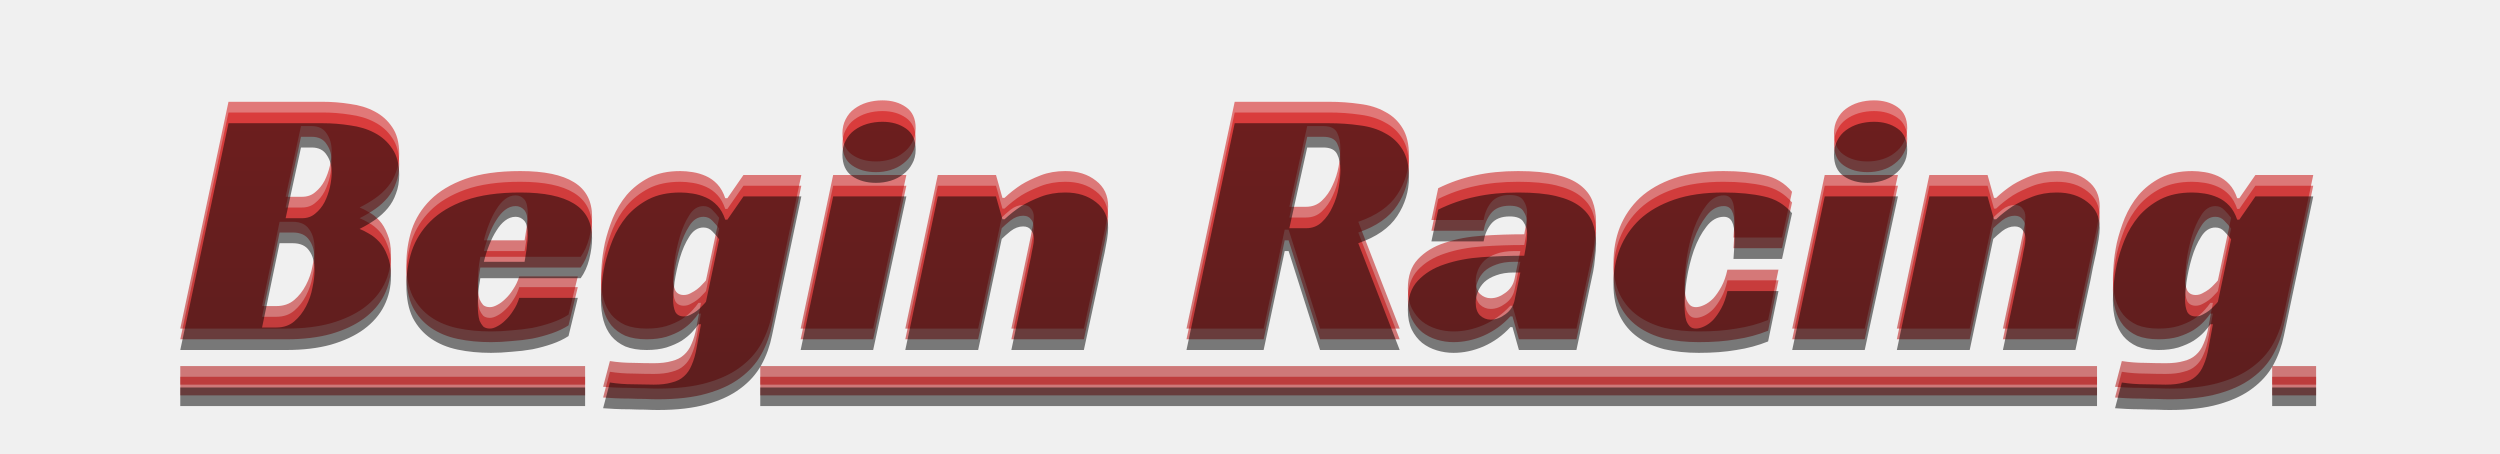
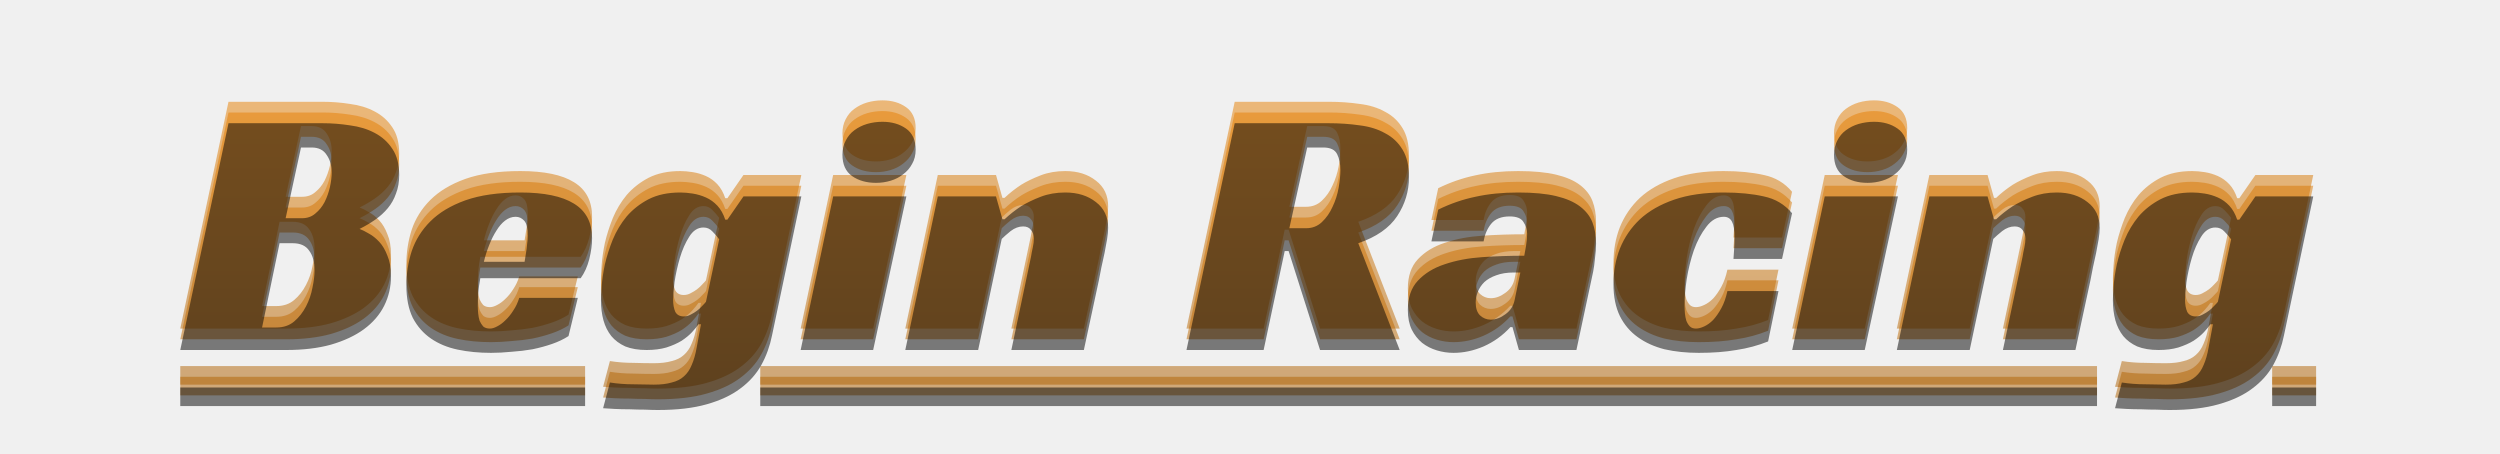
<svg xmlns="http://www.w3.org/2000/svg" width="700" height="127" viewBox="0 0 700 127" fill="none">
  <g clip-path="url(#clip0_11_2)">
    <path d="M111.777 43C111.777 44.933 111.477 46.667 110.877 48.2C110.343 49.733 109.577 51.1 108.577 52.3C107.577 53.5 106.41 54.567 105.077 55.5C103.743 56.433 102.277 57.3 100.677 58.1C101.41 58.367 102.277 58.8 103.277 59.4C104.277 59.933 105.243 60.7 106.177 61.7C107.11 62.7 107.877 64 108.477 65.6C109.143 67.133 109.477 69.033 109.477 71.3C109.477 74.3 108.843 77.067 107.577 79.6C106.31 82.133 104.41 84.333 101.877 86.2C99.41 88 96.343 89.433 92.677 90.5C89.077 91.5 84.91 92 80.177 92H50.477L63.977 28.5H90.277C92.877 28.5 95.443 28.7 97.977 29.1C100.577 29.433 102.877 30.133 104.877 31.2C106.943 32.267 108.61 33.767 109.877 35.7C111.143 37.567 111.777 40 111.777 43ZM84.577 55.1C86.043 55.1 87.277 54.667 88.277 53.8C89.343 52.933 90.21 51.867 90.877 50.6C91.543 49.267 92.043 47.867 92.377 46.4C92.71 44.867 92.877 43.5 92.877 42.3C92.877 40.367 92.41 38.733 91.477 37.4C90.61 36 89.21 35.3 87.277 35.3H84.277L79.977 55.1H84.577ZM77.377 85.7C79.377 85.7 81.043 85.133 82.377 84C83.71 82.867 84.81 81.467 85.677 79.8C86.543 78.133 87.143 76.4 87.477 74.6C87.877 72.733 88.077 71.1 88.077 69.7C88.077 67.367 87.577 65.533 86.577 64.2C85.643 62.8 84.11 62.1 81.977 62.1H78.277L73.377 85.7H77.377ZM134.484 71.9C134.217 73.367 134.017 74.767 133.884 76.1C133.817 77.433 133.784 78.633 133.784 79.7C133.784 80.3 133.817 80.967 133.884 81.7C133.95 82.433 134.084 83.133 134.284 83.8C134.55 84.4 134.884 84.933 135.284 85.4C135.75 85.8 136.384 86 137.184 86C137.784 86 138.45 85.8 139.184 85.4C139.984 85 140.75 84.433 141.484 83.7C142.284 82.967 143.017 82.067 143.684 81C144.417 79.933 144.984 78.733 145.384 77.4H161.784L159.184 88.1C157.85 88.967 156.317 89.7 154.584 90.3C152.85 90.9 151.017 91.4 149.084 91.8C147.15 92.133 145.184 92.367 143.184 92.5C141.184 92.7 139.284 92.8 137.484 92.8C134.15 92.8 131.05 92.5 128.184 91.9C125.317 91.3 122.817 90.267 120.684 88.8C118.55 87.333 116.85 85.4 115.584 83C114.384 80.533 113.784 77.5 113.784 73.9C113.784 70.633 114.284 67.433 115.284 64.3C116.35 61.167 118.084 58.4 120.484 56C122.95 53.533 126.217 51.567 130.284 50.1C134.417 48.633 139.55 47.9 145.684 47.9C152.35 47.9 157.35 48.933 160.684 51C164.084 53.067 165.784 56.3 165.784 60.7C165.784 62.5 165.517 64.467 164.984 66.6C164.45 68.667 163.65 70.433 162.584 71.9H134.484ZM147.784 60C147.784 57.933 147.45 56.533 146.784 55.8C146.117 55.067 145.317 54.7 144.384 54.7C143.317 54.7 142.317 55.067 141.384 55.8C140.517 56.467 139.717 57.4 138.984 58.6C138.25 59.733 137.584 61.067 136.984 62.6C136.384 64.067 135.884 65.633 135.484 67.3H146.884C147.017 66.5 147.15 65.667 147.284 64.8C147.417 64.067 147.517 63.267 147.584 62.4C147.717 61.533 147.784 60.733 147.784 60ZM208.171 49H224.371L216.171 87.9C215.571 90.9 214.571 93.667 213.171 96.2C211.771 98.733 209.804 100.933 207.271 102.8C204.804 104.667 201.671 106.133 197.871 107.2C194.138 108.267 189.571 108.8 184.171 108.8C183.171 108.8 181.971 108.767 180.571 108.7C179.171 108.7 177.738 108.667 176.271 108.6C174.804 108.6 173.404 108.567 172.071 108.5C170.738 108.433 169.671 108.367 168.871 108.3L170.771 101.1C172.904 101.433 175.071 101.6 177.271 101.6C179.538 101.667 181.471 101.7 183.071 101.7C185.071 101.7 186.738 101.5 188.071 101.1C189.471 100.767 190.604 100.2 191.471 99.4C192.404 98.6 193.138 97.533 193.671 96.2C194.271 94.867 194.738 93.233 195.071 91.3L196.271 84.8H195.571C195.171 85.4 194.571 86.133 193.771 87C193.038 87.8 192.071 88.6 190.871 89.4C189.671 90.133 188.238 90.767 186.571 91.3C184.971 91.767 183.138 92 181.071 92C178.738 92 176.738 91.667 175.071 91C173.471 90.267 172.171 89.3 171.171 88.1C170.171 86.833 169.438 85.367 168.971 83.7C168.504 81.967 168.271 80.1 168.271 78.1C168.271 77.233 168.338 75.9 168.471 74.1C168.604 72.3 168.904 70.267 169.371 68C169.904 65.733 170.638 63.433 171.571 61.1C172.571 58.7 173.871 56.533 175.471 54.6C177.138 52.667 179.171 51.067 181.571 49.8C184.038 48.533 187.004 47.9 190.471 47.9C191.538 47.9 192.704 48 193.971 48.2C195.238 48.4 196.471 48.767 197.671 49.3C198.871 49.833 199.938 50.6 200.871 51.6C201.804 52.6 202.538 53.9 203.071 55.5H203.671L208.171 49ZM196.971 57.7C195.371 57.7 194.038 58.567 192.971 60.3C191.904 61.967 191.038 63.933 190.371 66.2C189.704 68.467 189.204 70.733 188.871 73C188.604 75.2 188.471 76.833 188.471 77.9C188.471 79.233 188.671 80.367 189.071 81.3C189.538 82.167 190.338 82.6 191.471 82.6C192.138 82.6 192.771 82.433 193.371 82.1C194.038 81.767 194.638 81.4 195.171 81C195.771 80.533 196.271 80.067 196.671 79.6C197.138 79.133 197.471 78.767 197.671 78.5L201.371 61C200.838 60.267 200.204 59.533 199.471 58.8C198.804 58.067 197.971 57.7 196.971 57.7ZM244.484 92H224.184L233.284 49H253.784L244.484 92ZM256.384 35.9C256.384 37.433 256.05 38.767 255.384 39.9C254.784 41.033 253.95 42 252.884 42.8C251.884 43.6 250.717 44.2 249.384 44.6C248.05 45 246.684 45.2 245.284 45.2C242.617 45.2 240.384 44.567 238.584 43.3C236.784 42.033 235.884 40.033 235.884 37.3C235.884 35.833 236.184 34.533 236.784 33.4C237.384 32.2 238.184 31.233 239.184 30.5C240.25 29.7 241.45 29.1 242.784 28.7C244.184 28.3 245.617 28.1 247.084 28.1C249.684 28.1 251.884 28.733 253.684 30C255.484 31.267 256.384 33.233 256.384 35.9ZM281.28 55.4C282.68 54.067 284.247 52.833 285.98 51.7C287.514 50.767 289.314 49.9 291.38 49.1C293.447 48.3 295.747 47.9 298.28 47.9C301.747 47.9 304.614 48.8 306.88 50.6C309.147 52.333 310.28 54.733 310.28 57.8C310.28 58.667 310.18 59.733 309.98 61C309.78 62.2 309.547 63.467 309.28 64.8C309.014 66.133 308.714 67.5 308.38 68.9C308.114 70.233 307.88 71.433 307.68 72.5L303.48 92H283.18L288.68 65.9C288.814 65.033 288.98 64.167 289.18 63.3C289.38 62.367 289.48 61.533 289.48 60.8C289.48 59.8 289.214 59 288.68 58.4C288.214 57.733 287.48 57.4 286.48 57.4C285.28 57.4 284.114 57.833 282.98 58.7C281.914 59.567 281.08 60.3 280.48 60.9L273.88 92H253.48L262.58 49H278.88L280.68 55.4H281.28ZM394.515 43.6C394.515 47.533 393.415 51.167 391.215 54.5C389.015 57.833 385.382 60.367 380.315 62.1L391.915 92H369.615L360.815 64.3H359.715L353.815 92H332.215L345.715 28.5H372.015C375.082 28.5 377.982 28.7 380.715 29.1C383.448 29.433 385.815 30.167 387.815 31.3C389.882 32.367 391.515 33.9 392.715 35.9C393.915 37.833 394.515 40.4 394.515 43.6ZM365.715 57.9C367.448 57.9 368.915 57.333 370.115 56.2C371.382 55 372.382 53.567 373.115 51.9C373.915 50.233 374.482 48.467 374.815 46.6C375.148 44.667 375.315 43 375.315 41.6C375.315 39.867 375.015 38.4 374.415 37.2C373.815 35.933 372.515 35.3 370.515 35.3H366.015L361.015 57.9H365.715ZM402.696 52.7C406.096 51.033 409.563 49.833 413.096 49.1C416.696 48.3 420.696 47.9 425.096 47.9C429.363 47.9 432.896 48.233 435.696 48.9C438.496 49.567 440.729 50.533 442.396 51.8C444.063 53.067 445.229 54.567 445.896 56.3C446.563 58.033 446.896 60 446.896 62.2C446.896 63.467 446.796 64.833 446.596 66.3C446.463 67.767 446.296 69 446.096 70L441.396 92H425.296L423.496 85.6H422.896C420.763 87.933 418.263 89.733 415.396 91C412.596 92.2 409.796 92.8 406.996 92.8C405.396 92.8 403.829 92.567 402.296 92.1C400.763 91.633 399.396 90.933 398.196 90C396.996 89 396.029 87.767 395.296 86.3C394.563 84.767 394.196 82.933 394.196 80.8C394.196 77.333 395.129 74.6 396.996 72.6C398.929 70.533 401.429 69 404.496 68C407.629 66.933 411.129 66.267 414.996 66C418.929 65.733 422.863 65.6 426.796 65.6C426.929 64.933 427.096 64 427.296 62.8C427.496 61.533 427.596 60.433 427.596 59.5C427.596 58.3 427.263 57.2 426.596 56.2C425.996 55.133 424.696 54.6 422.696 54.6C420.363 54.6 418.629 55.3 417.496 56.7C416.429 58.033 415.729 59.667 415.396 61.6H400.796L402.696 52.7ZM425.696 70.3H423.896C421.963 70.3 420.296 70.567 418.896 71.1C417.563 71.567 416.463 72.2 415.596 73C414.796 73.8 414.196 74.7 413.796 75.7C413.396 76.7 413.196 77.7 413.196 78.7C413.196 80.3 413.596 81.5 414.396 82.3C415.263 83.1 416.263 83.5 417.396 83.5C418.796 83.5 420.163 83 421.496 82C422.896 81 423.763 79.667 424.096 78L425.696 70.3ZM495.072 89.6C492.272 90.733 489.305 91.533 486.172 92C483.105 92.533 479.605 92.8 475.672 92.8C472.205 92.8 469.005 92.467 466.072 91.8C463.205 91.067 460.705 89.933 458.572 88.4C456.439 86.867 454.772 84.9 453.572 82.5C452.372 80.033 451.772 77.067 451.772 73.6C451.772 70 452.372 66.667 453.572 63.6C454.839 60.467 456.705 57.733 459.172 55.4C461.705 53.067 464.905 51.233 468.772 49.9C472.639 48.567 477.239 47.9 482.572 47.9C486.905 47.9 490.672 48.267 493.872 49C497.072 49.667 499.705 51.233 501.772 53.7L498.972 66.5H485.372C485.439 65.367 485.505 64.367 485.572 63.5C485.639 62.633 485.672 61.667 485.672 60.6C485.672 58.467 485.439 56.967 484.972 56.1C484.505 55.167 483.739 54.7 482.672 54.7C480.805 54.7 479.172 55.633 477.772 57.5C476.372 59.3 475.205 61.5 474.272 64.1C473.405 66.633 472.739 69.333 472.272 72.2C471.872 75 471.672 77.4 471.672 79.4C471.672 80.133 471.705 80.9 471.772 81.7C471.839 82.433 471.972 83.133 472.172 83.8C472.439 84.467 472.772 85 473.172 85.4C473.572 85.8 474.139 86 474.872 86C475.539 86 476.305 85.8 477.172 85.4C478.039 85 478.872 84.4 479.672 83.6C480.472 82.733 481.239 81.633 481.972 80.3C482.705 78.967 483.272 77.367 483.672 75.5H497.972L495.072 89.6ZM522.12 92H501.82L510.92 49H531.42L522.12 92ZM534.02 35.9C534.02 37.433 533.687 38.767 533.02 39.9C532.42 41.033 531.587 42 530.52 42.8C529.52 43.6 528.354 44.2 527.02 44.6C525.687 45 524.32 45.2 522.92 45.2C520.254 45.2 518.02 44.567 516.22 43.3C514.42 42.033 513.52 40.033 513.52 37.3C513.52 35.833 513.82 34.533 514.42 33.4C515.02 32.2 515.82 31.233 516.82 30.5C517.887 29.7 519.087 29.1 520.42 28.7C521.82 28.3 523.254 28.1 524.72 28.1C527.32 28.1 529.52 28.733 531.32 30C533.12 31.267 534.02 33.233 534.02 35.9ZM558.917 55.4C560.317 54.067 561.884 52.833 563.617 51.7C565.151 50.767 566.951 49.9 569.017 49.1C571.084 48.3 573.384 47.9 575.917 47.9C579.384 47.9 582.251 48.8 584.517 50.6C586.784 52.333 587.917 54.733 587.917 57.8C587.917 58.667 587.817 59.733 587.617 61C587.417 62.2 587.184 63.467 586.917 64.8C586.651 66.133 586.351 67.5 586.017 68.9C585.751 70.233 585.517 71.433 585.317 72.5L581.117 92H560.817L566.317 65.9C566.451 65.033 566.617 64.167 566.817 63.3C567.017 62.367 567.117 61.533 567.117 60.8C567.117 59.8 566.851 59 566.317 58.4C565.851 57.733 565.117 57.4 564.117 57.4C562.917 57.4 561.751 57.833 560.617 58.7C559.551 59.567 558.717 60.3 558.117 60.9L551.517 92H531.117L540.217 49H556.517L558.317 55.4H558.917ZM631.511 49H647.711L639.511 87.9C638.911 90.9 637.911 93.667 636.511 96.2C635.111 98.733 633.144 100.933 630.611 102.8C628.144 104.667 625.011 106.133 621.211 107.2C617.478 108.267 612.911 108.8 607.511 108.8C606.511 108.8 605.311 108.767 603.911 108.7C602.511 108.7 601.078 108.667 599.611 108.6C598.144 108.6 596.744 108.567 595.411 108.5C594.078 108.433 593.011 108.367 592.211 108.3L594.111 101.1C596.244 101.433 598.411 101.6 600.611 101.6C602.878 101.667 604.811 101.7 606.411 101.7C608.411 101.7 610.078 101.5 611.411 101.1C612.811 100.767 613.944 100.2 614.811 99.4C615.744 98.6 616.478 97.533 617.011 96.2C617.611 94.867 618.078 93.233 618.411 91.3L619.611 84.8H618.911C618.511 85.4 617.911 86.133 617.111 87C616.378 87.8 615.411 88.6 614.211 89.4C613.011 90.133 611.578 90.767 609.911 91.3C608.311 91.767 606.478 92 604.411 92C602.078 92 600.078 91.667 598.411 91C596.811 90.267 595.511 89.3 594.511 88.1C593.511 86.833 592.778 85.367 592.311 83.7C591.844 81.967 591.611 80.1 591.611 78.1C591.611 77.233 591.678 75.9 591.811 74.1C591.944 72.3 592.244 70.267 592.711 68C593.244 65.733 593.978 63.433 594.911 61.1C595.911 58.7 597.211 56.533 598.811 54.6C600.478 52.667 602.511 51.067 604.911 49.8C607.378 48.533 610.344 47.9 613.811 47.9C614.878 47.9 616.044 48 617.311 48.2C618.578 48.4 619.811 48.767 621.011 49.3C622.211 49.833 623.278 50.6 624.211 51.6C625.144 52.6 625.878 53.9 626.411 55.5H627.011L631.511 49ZM620.311 57.7C618.711 57.7 617.378 58.567 616.311 60.3C615.244 61.967 614.378 63.933 613.711 66.2C613.044 68.467 612.544 70.733 612.211 73C611.944 75.2 611.811 76.833 611.811 77.9C611.811 79.233 612.011 80.367 612.411 81.3C612.878 82.167 613.678 82.6 614.811 82.6C615.478 82.6 616.111 82.433 616.711 82.1C617.378 81.767 617.978 81.4 618.511 81C619.111 80.533 619.611 80.067 620.011 79.6C620.478 79.133 620.811 78.767 621.011 78.5L624.711 61C624.178 60.267 623.544 59.533 622.811 58.8C622.144 58.067 621.311 57.7 620.311 57.7Z" fill="url(#paint0_linear_11_2)" fill-opacity="0.5" />
    <path d="M50.477 102.5H163.831V107.7H50.477V102.5ZM212.872 102.5H587.167V107.7H212.872V102.5ZM636.208 102.5H648.511V107.7H636.208V102.5Z" fill="url(#paint1_linear_11_2)" fill-opacity="0.5" />
    <path d="M111.777 46C111.777 47.933 111.477 49.667 110.877 51.2C110.343 52.733 109.577 54.1 108.577 55.3C107.577 56.5 106.41 57.567 105.077 58.5C103.743 59.433 102.277 60.3 100.677 61.1C101.41 61.367 102.277 61.8 103.277 62.4C104.277 62.933 105.243 63.7 106.177 64.7C107.11 65.7 107.877 67 108.477 68.6C109.143 70.133 109.477 72.033 109.477 74.3C109.477 77.3 108.843 80.067 107.577 82.6C106.31 85.133 104.41 87.333 101.877 89.2C99.41 91 96.343 92.433 92.677 93.5C89.077 94.5 84.91 95 80.177 95H50.477L63.977 31.5H90.277C92.877 31.5 95.443 31.7 97.977 32.1C100.577 32.433 102.877 33.133 104.877 34.2C106.943 35.267 108.61 36.767 109.877 38.7C111.143 40.567 111.777 43 111.777 46ZM84.577 58.1C86.043 58.1 87.277 57.667 88.277 56.8C89.343 55.933 90.21 54.867 90.877 53.6C91.543 52.267 92.043 50.867 92.377 49.4C92.71 47.867 92.877 46.5 92.877 45.3C92.877 43.367 92.41 41.733 91.477 40.4C90.61 39 89.21 38.3 87.277 38.3H84.277L79.977 58.1H84.577ZM77.377 88.7C79.377 88.7 81.043 88.133 82.377 87C83.71 85.867 84.81 84.467 85.677 82.8C86.543 81.133 87.143 79.4 87.477 77.6C87.877 75.733 88.077 74.1 88.077 72.7C88.077 70.367 87.577 68.533 86.577 67.2C85.643 65.8 84.11 65.1 81.977 65.1H78.277L73.377 88.7H77.377ZM134.484 74.9C134.217 76.367 134.017 77.767 133.884 79.1C133.817 80.433 133.784 81.633 133.784 82.7C133.784 83.3 133.817 83.967 133.884 84.7C133.95 85.433 134.084 86.133 134.284 86.8C134.55 87.4 134.884 87.933 135.284 88.4C135.75 88.8 136.384 89 137.184 89C137.784 89 138.45 88.8 139.184 88.4C139.984 88 140.75 87.433 141.484 86.7C142.284 85.967 143.017 85.067 143.684 84C144.417 82.933 144.984 81.733 145.384 80.4H161.784L159.184 91.1C157.85 91.967 156.317 92.7 154.584 93.3C152.85 93.9 151.017 94.4 149.084 94.8C147.15 95.133 145.184 95.367 143.184 95.5C141.184 95.7 139.284 95.8 137.484 95.8C134.15 95.8 131.05 95.5 128.184 94.9C125.317 94.3 122.817 93.267 120.684 91.8C118.55 90.333 116.85 88.4 115.584 86C114.384 83.533 113.784 80.5 113.784 76.9C113.784 73.633 114.284 70.433 115.284 67.3C116.35 64.167 118.084 61.4 120.484 59C122.95 56.533 126.217 54.567 130.284 53.1C134.417 51.633 139.55 50.9 145.684 50.9C152.35 50.9 157.35 51.933 160.684 54C164.084 56.067 165.784 59.3 165.784 63.7C165.784 65.5 165.517 67.467 164.984 69.6C164.45 71.667 163.65 73.433 162.584 74.9H134.484ZM147.784 63C147.784 60.933 147.45 59.533 146.784 58.8C146.117 58.067 145.317 57.7 144.384 57.7C143.317 57.7 142.317 58.067 141.384 58.8C140.517 59.467 139.717 60.4 138.984 61.6C138.25 62.733 137.584 64.067 136.984 65.6C136.384 67.067 135.884 68.633 135.484 70.3H146.884C147.017 69.5 147.15 68.667 147.284 67.8C147.417 67.067 147.517 66.267 147.584 65.4C147.717 64.533 147.784 63.733 147.784 63ZM208.171 52H224.371L216.171 90.9C215.571 93.9 214.571 96.667 213.171 99.2C211.771 101.733 209.804 103.933 207.271 105.8C204.804 107.667 201.671 109.133 197.871 110.2C194.138 111.267 189.571 111.8 184.171 111.8C183.171 111.8 181.971 111.767 180.571 111.7C179.171 111.7 177.738 111.667 176.271 111.6C174.804 111.6 173.404 111.567 172.071 111.5C170.738 111.433 169.671 111.367 168.871 111.3L170.771 104.1C172.904 104.433 175.071 104.6 177.271 104.6C179.538 104.667 181.471 104.7 183.071 104.7C185.071 104.7 186.738 104.5 188.071 104.1C189.471 103.767 190.604 103.2 191.471 102.4C192.404 101.6 193.138 100.533 193.671 99.2C194.271 97.867 194.738 96.233 195.071 94.3L196.271 87.8H195.571C195.171 88.4 194.571 89.133 193.771 90C193.038 90.8 192.071 91.6 190.871 92.4C189.671 93.133 188.238 93.767 186.571 94.3C184.971 94.767 183.138 95 181.071 95C178.738 95 176.738 94.667 175.071 94C173.471 93.267 172.171 92.3 171.171 91.1C170.171 89.833 169.438 88.367 168.971 86.7C168.504 84.967 168.271 83.1 168.271 81.1C168.271 80.233 168.338 78.9 168.471 77.1C168.604 75.3 168.904 73.267 169.371 71C169.904 68.733 170.638 66.433 171.571 64.1C172.571 61.7 173.871 59.533 175.471 57.6C177.138 55.667 179.171 54.067 181.571 52.8C184.038 51.533 187.004 50.9 190.471 50.9C191.538 50.9 192.704 51 193.971 51.2C195.238 51.4 196.471 51.767 197.671 52.3C198.871 52.833 199.938 53.6 200.871 54.6C201.804 55.6 202.538 56.9 203.071 58.5H203.671L208.171 52ZM196.971 60.7C195.371 60.7 194.038 61.567 192.971 63.3C191.904 64.967 191.038 66.933 190.371 69.2C189.704 71.467 189.204 73.733 188.871 76C188.604 78.2 188.471 79.833 188.471 80.9C188.471 82.233 188.671 83.367 189.071 84.3C189.538 85.167 190.338 85.6 191.471 85.6C192.138 85.6 192.771 85.433 193.371 85.1C194.038 84.767 194.638 84.4 195.171 84C195.771 83.533 196.271 83.067 196.671 82.6C197.138 82.133 197.471 81.767 197.671 81.5L201.371 64C200.838 63.267 200.204 62.533 199.471 61.8C198.804 61.067 197.971 60.7 196.971 60.7ZM244.484 95H224.184L233.284 52H253.784L244.484 95ZM256.384 38.9C256.384 40.433 256.05 41.767 255.384 42.9C254.784 44.033 253.95 45 252.884 45.8C251.884 46.6 250.717 47.2 249.384 47.6C248.05 48 246.684 48.2 245.284 48.2C242.617 48.2 240.384 47.567 238.584 46.3C236.784 45.033 235.884 43.033 235.884 40.3C235.884 38.833 236.184 37.533 236.784 36.4C237.384 35.2 238.184 34.233 239.184 33.5C240.25 32.7 241.45 32.1 242.784 31.7C244.184 31.3 245.617 31.1 247.084 31.1C249.684 31.1 251.884 31.733 253.684 33C255.484 34.267 256.384 36.233 256.384 38.9ZM281.28 58.4C282.68 57.067 284.247 55.833 285.98 54.7C287.514 53.767 289.314 52.9 291.38 52.1C293.447 51.3 295.747 50.9 298.28 50.9C301.747 50.9 304.614 51.8 306.88 53.6C309.147 55.333 310.28 57.733 310.28 60.8C310.28 61.667 310.18 62.733 309.98 64C309.78 65.2 309.547 66.467 309.28 67.8C309.014 69.133 308.714 70.5 308.38 71.9C308.114 73.233 307.88 74.433 307.68 75.5L303.48 95H283.18L288.68 68.9C288.814 68.033 288.98 67.167 289.18 66.3C289.38 65.367 289.48 64.533 289.48 63.8C289.48 62.8 289.214 62 288.68 61.4C288.214 60.733 287.48 60.4 286.48 60.4C285.28 60.4 284.114 60.833 282.98 61.7C281.914 62.567 281.08 63.3 280.48 63.9L273.88 95H253.48L262.58 52H278.88L280.68 58.4H281.28ZM394.515 46.6C394.515 50.533 393.415 54.167 391.215 57.5C389.015 60.833 385.382 63.367 380.315 65.1L391.915 95H369.615L360.815 67.3H359.715L353.815 95H332.215L345.715 31.5H372.015C375.082 31.5 377.982 31.7 380.715 32.1C383.448 32.433 385.815 33.167 387.815 34.3C389.882 35.367 391.515 36.9 392.715 38.9C393.915 40.833 394.515 43.4 394.515 46.6ZM365.715 60.9C367.448 60.9 368.915 60.333 370.115 59.2C371.382 58 372.382 56.567 373.115 54.9C373.915 53.233 374.482 51.467 374.815 49.6C375.148 47.667 375.315 46 375.315 44.6C375.315 42.867 375.015 41.4 374.415 40.2C373.815 38.933 372.515 38.3 370.515 38.3H366.015L361.015 60.9H365.715ZM402.696 55.7C406.096 54.033 409.563 52.833 413.096 52.1C416.696 51.3 420.696 50.9 425.096 50.9C429.363 50.9 432.896 51.233 435.696 51.9C438.496 52.567 440.729 53.533 442.396 54.8C444.063 56.067 445.229 57.567 445.896 59.3C446.563 61.033 446.896 63 446.896 65.2C446.896 66.467 446.796 67.833 446.596 69.3C446.463 70.767 446.296 72 446.096 73L441.396 95H425.296L423.496 88.6H422.896C420.763 90.933 418.263 92.733 415.396 94C412.596 95.2 409.796 95.8 406.996 95.8C405.396 95.8 403.829 95.567 402.296 95.1C400.763 94.633 399.396 93.933 398.196 93C396.996 92 396.029 90.767 395.296 89.3C394.563 87.767 394.196 85.933 394.196 83.8C394.196 80.333 395.129 77.6 396.996 75.6C398.929 73.533 401.429 72 404.496 71C407.629 69.933 411.129 69.267 414.996 69C418.929 68.733 422.863 68.6 426.796 68.6C426.929 67.933 427.096 67 427.296 65.8C427.496 64.533 427.596 63.433 427.596 62.5C427.596 61.3 427.263 60.2 426.596 59.2C425.996 58.133 424.696 57.6 422.696 57.6C420.363 57.6 418.629 58.3 417.496 59.7C416.429 61.033 415.729 62.667 415.396 64.6H400.796L402.696 55.7ZM425.696 73.3H423.896C421.963 73.3 420.296 73.567 418.896 74.1C417.563 74.567 416.463 75.2 415.596 76C414.796 76.8 414.196 77.7 413.796 78.7C413.396 79.7 413.196 80.7 413.196 81.7C413.196 83.3 413.596 84.5 414.396 85.3C415.263 86.1 416.263 86.5 417.396 86.5C418.796 86.5 420.163 86 421.496 85C422.896 84 423.763 82.667 424.096 81L425.696 73.3ZM495.072 92.6C492.272 93.733 489.305 94.533 486.172 95C483.105 95.533 479.605 95.8 475.672 95.8C472.205 95.8 469.005 95.467 466.072 94.8C463.205 94.067 460.705 92.933 458.572 91.4C456.439 89.867 454.772 87.9 453.572 85.5C452.372 83.033 451.772 80.067 451.772 76.6C451.772 73 452.372 69.667 453.572 66.6C454.839 63.467 456.705 60.733 459.172 58.4C461.705 56.067 464.905 54.233 468.772 52.9C472.639 51.567 477.239 50.9 482.572 50.9C486.905 50.9 490.672 51.267 493.872 52C497.072 52.667 499.705 54.233 501.772 56.7L498.972 69.5H485.372C485.439 68.367 485.505 67.367 485.572 66.5C485.639 65.633 485.672 64.667 485.672 63.6C485.672 61.467 485.439 59.967 484.972 59.1C484.505 58.167 483.739 57.7 482.672 57.7C480.805 57.7 479.172 58.633 477.772 60.5C476.372 62.3 475.205 64.5 474.272 67.1C473.405 69.633 472.739 72.333 472.272 75.2C471.872 78 471.672 80.4 471.672 82.4C471.672 83.133 471.705 83.9 471.772 84.7C471.839 85.433 471.972 86.133 472.172 86.8C472.439 87.467 472.772 88 473.172 88.4C473.572 88.8 474.139 89 474.872 89C475.539 89 476.305 88.8 477.172 88.4C478.039 88 478.872 87.4 479.672 86.6C480.472 85.733 481.239 84.633 481.972 83.3C482.705 81.967 483.272 80.367 483.672 78.5H497.972L495.072 92.6ZM522.12 95H501.82L510.92 52H531.42L522.12 95ZM534.02 38.9C534.02 40.433 533.687 41.767 533.02 42.9C532.42 44.033 531.587 45 530.52 45.8C529.52 46.6 528.354 47.2 527.02 47.6C525.687 48 524.32 48.2 522.92 48.2C520.254 48.2 518.02 47.567 516.22 46.3C514.42 45.033 513.52 43.033 513.52 40.3C513.52 38.833 513.82 37.533 514.42 36.4C515.02 35.2 515.82 34.233 516.82 33.5C517.887 32.7 519.087 32.1 520.42 31.7C521.82 31.3 523.254 31.1 524.72 31.1C527.32 31.1 529.52 31.733 531.32 33C533.12 34.267 534.02 36.233 534.02 38.9ZM558.917 58.4C560.317 57.067 561.884 55.833 563.617 54.7C565.151 53.767 566.951 52.9 569.017 52.1C571.084 51.3 573.384 50.9 575.917 50.9C579.384 50.9 582.251 51.8 584.517 53.6C586.784 55.333 587.917 57.733 587.917 60.8C587.917 61.667 587.817 62.733 587.617 64C587.417 65.2 587.184 66.467 586.917 67.8C586.651 69.133 586.351 70.5 586.017 71.9C585.751 73.233 585.517 74.433 585.317 75.5L581.117 95H560.817L566.317 68.9C566.451 68.033 566.617 67.167 566.817 66.3C567.017 65.367 567.117 64.533 567.117 63.8C567.117 62.8 566.851 62 566.317 61.4C565.851 60.733 565.117 60.4 564.117 60.4C562.917 60.4 561.751 60.833 560.617 61.7C559.551 62.567 558.717 63.3 558.117 63.9L551.517 95H531.117L540.217 52H556.517L558.317 58.4H558.917ZM631.511 52H647.711L639.511 90.9C638.911 93.9 637.911 96.667 636.511 99.2C635.111 101.733 633.144 103.933 630.611 105.8C628.144 107.667 625.011 109.133 621.211 110.2C617.478 111.267 612.911 111.8 607.511 111.8C606.511 111.8 605.311 111.767 603.911 111.7C602.511 111.7 601.078 111.667 599.611 111.6C598.144 111.6 596.744 111.567 595.411 111.5C594.078 111.433 593.011 111.367 592.211 111.3L594.111 104.1C596.244 104.433 598.411 104.6 600.611 104.6C602.878 104.667 604.811 104.7 606.411 104.7C608.411 104.7 610.078 104.5 611.411 104.1C612.811 103.767 613.944 103.2 614.811 102.4C615.744 101.6 616.478 100.533 617.011 99.2C617.611 97.867 618.078 96.233 618.411 94.3L619.611 87.8H618.911C618.511 88.4 617.911 89.133 617.111 90C616.378 90.8 615.411 91.6 614.211 92.4C613.011 93.133 611.578 93.767 609.911 94.3C608.311 94.767 606.478 95 604.411 95C602.078 95 600.078 94.667 598.411 94C596.811 93.267 595.511 92.3 594.511 91.1C593.511 89.833 592.778 88.367 592.311 86.7C591.844 84.967 591.611 83.1 591.611 81.1C591.611 80.233 591.678 78.9 591.811 77.1C591.944 75.3 592.244 73.267 592.711 71C593.244 68.733 593.978 66.433 594.911 64.1C595.911 61.7 597.211 59.533 598.811 57.6C600.478 55.667 602.511 54.067 604.911 52.8C607.378 51.533 610.344 50.9 613.811 50.9C614.878 50.9 616.044 51 617.311 51.2C618.578 51.4 619.811 51.767 621.011 52.3C622.211 52.833 623.278 53.6 624.211 54.6C625.144 55.6 625.878 56.9 626.411 58.5H627.011L631.511 52ZM620.311 60.7C618.711 60.7 617.378 61.567 616.311 63.3C615.244 64.967 614.378 66.933 613.711 69.2C613.044 71.467 612.544 73.733 612.211 76C611.944 78.2 611.811 79.833 611.811 80.9C611.811 82.233 612.011 83.367 612.411 84.3C612.878 85.167 613.678 85.6 614.811 85.6C615.478 85.6 616.111 85.433 616.711 85.1C617.378 84.767 617.978 84.4 618.511 84C619.111 83.533 619.611 83.067 620.011 82.6C620.478 82.133 620.811 81.767 621.011 81.5L624.711 64C624.178 63.267 623.544 62.533 622.811 61.8C622.144 61.067 621.311 60.7 620.311 60.7Z" fill="url(#paint2_linear_11_2)" fill-opacity="0.5" />
    <path d="M50.477 105.5H163.831V110.7H50.477V105.5ZM212.872 105.5H587.167V110.7H212.872V105.5ZM636.208 105.5H648.511V110.7H636.208V105.5Z" fill="url(#paint3_linear_11_2)" fill-opacity="0.5" />
    <path d="M111.777 49C111.777 50.933 111.477 52.667 110.877 54.2C110.343 55.733 109.577 57.1 108.577 58.3C107.577 59.5 106.41 60.567 105.077 61.5C103.743 62.433 102.277 63.3 100.677 64.1C101.41 64.367 102.277 64.8 103.277 65.4C104.277 65.933 105.243 66.7 106.177 67.7C107.11 68.7 107.877 70 108.477 71.6C109.143 73.133 109.477 75.033 109.477 77.3C109.477 80.3 108.843 83.067 107.577 85.6C106.31 88.133 104.41 90.333 101.877 92.2C99.41 94 96.343 95.433 92.677 96.5C89.077 97.5 84.91 98 80.177 98H50.477L63.977 34.5H90.277C92.877 34.5 95.443 34.7 97.977 35.1C100.577 35.433 102.877 36.133 104.877 37.2C106.943 38.267 108.61 39.767 109.877 41.7C111.143 43.567 111.777 46 111.777 49ZM84.577 61.1C86.043 61.1 87.277 60.667 88.277 59.8C89.343 58.933 90.21 57.867 90.877 56.6C91.543 55.267 92.043 53.867 92.377 52.4C92.71 50.867 92.877 49.5 92.877 48.3C92.877 46.367 92.41 44.733 91.477 43.4C90.61 42 89.21 41.3 87.277 41.3H84.277L79.977 61.1H84.577ZM77.377 91.7C79.377 91.7 81.043 91.133 82.377 90C83.71 88.867 84.81 87.467 85.677 85.8C86.543 84.133 87.143 82.4 87.477 80.6C87.877 78.733 88.077 77.1 88.077 75.7C88.077 73.367 87.577 71.533 86.577 70.2C85.643 68.8 84.11 68.1 81.977 68.1H78.277L73.377 91.7H77.377ZM134.484 77.9C134.217 79.367 134.017 80.767 133.884 82.1C133.817 83.433 133.784 84.633 133.784 85.7C133.784 86.3 133.817 86.967 133.884 87.7C133.95 88.433 134.084 89.133 134.284 89.8C134.55 90.4 134.884 90.933 135.284 91.4C135.75 91.8 136.384 92 137.184 92C137.784 92 138.45 91.8 139.184 91.4C139.984 91 140.75 90.433 141.484 89.7C142.284 88.967 143.017 88.067 143.684 87C144.417 85.933 144.984 84.733 145.384 83.4H161.784L159.184 94.1C157.85 94.967 156.317 95.7 154.584 96.3C152.85 96.9 151.017 97.4 149.084 97.8C147.15 98.133 145.184 98.367 143.184 98.5C141.184 98.7 139.284 98.8 137.484 98.8C134.15 98.8 131.05 98.5 128.184 97.9C125.317 97.3 122.817 96.267 120.684 94.8C118.55 93.333 116.85 91.4 115.584 89C114.384 86.533 113.784 83.5 113.784 79.9C113.784 76.633 114.284 73.433 115.284 70.3C116.35 67.167 118.084 64.4 120.484 62C122.95 59.533 126.217 57.567 130.284 56.1C134.417 54.633 139.55 53.9 145.684 53.9C152.35 53.9 157.35 54.933 160.684 57C164.084 59.067 165.784 62.3 165.784 66.7C165.784 68.5 165.517 70.467 164.984 72.6C164.45 74.667 163.65 76.433 162.584 77.9H134.484ZM147.784 66C147.784 63.933 147.45 62.533 146.784 61.8C146.117 61.067 145.317 60.7 144.384 60.7C143.317 60.7 142.317 61.067 141.384 61.8C140.517 62.467 139.717 63.4 138.984 64.6C138.25 65.733 137.584 67.067 136.984 68.6C136.384 70.067 135.884 71.633 135.484 73.3H146.884C147.017 72.5 147.15 71.667 147.284 70.8C147.417 70.067 147.517 69.267 147.584 68.4C147.717 67.533 147.784 66.733 147.784 66ZM208.171 55H224.371L216.171 93.9C215.571 96.9 214.571 99.667 213.171 102.2C211.771 104.733 209.804 106.933 207.271 108.8C204.804 110.667 201.671 112.133 197.871 113.2C194.138 114.267 189.571 114.8 184.171 114.8C183.171 114.8 181.971 114.767 180.571 114.7C179.171 114.7 177.738 114.667 176.271 114.6C174.804 114.6 173.404 114.567 172.071 114.5C170.738 114.433 169.671 114.367 168.871 114.3L170.771 107.1C172.904 107.433 175.071 107.6 177.271 107.6C179.538 107.667 181.471 107.7 183.071 107.7C185.071 107.7 186.738 107.5 188.071 107.1C189.471 106.767 190.604 106.2 191.471 105.4C192.404 104.6 193.138 103.533 193.671 102.2C194.271 100.867 194.738 99.233 195.071 97.3L196.271 90.8H195.571C195.171 91.4 194.571 92.133 193.771 93C193.038 93.8 192.071 94.6 190.871 95.4C189.671 96.133 188.238 96.767 186.571 97.3C184.971 97.767 183.138 98 181.071 98C178.738 98 176.738 97.667 175.071 97C173.471 96.267 172.171 95.3 171.171 94.1C170.171 92.833 169.438 91.367 168.971 89.7C168.504 87.967 168.271 86.1 168.271 84.1C168.271 83.233 168.338 81.9 168.471 80.1C168.604 78.3 168.904 76.267 169.371 74C169.904 71.733 170.638 69.433 171.571 67.1C172.571 64.7 173.871 62.533 175.471 60.6C177.138 58.667 179.171 57.067 181.571 55.8C184.038 54.533 187.004 53.9 190.471 53.9C191.538 53.9 192.704 54 193.971 54.2C195.238 54.4 196.471 54.767 197.671 55.3C198.871 55.833 199.938 56.6 200.871 57.6C201.804 58.6 202.538 59.9 203.071 61.5H203.671L208.171 55ZM196.971 63.7C195.371 63.7 194.038 64.567 192.971 66.3C191.904 67.967 191.038 69.933 190.371 72.2C189.704 74.467 189.204 76.733 188.871 79C188.604 81.2 188.471 82.833 188.471 83.9C188.471 85.233 188.671 86.367 189.071 87.3C189.538 88.167 190.338 88.6 191.471 88.6C192.138 88.6 192.771 88.433 193.371 88.1C194.038 87.767 194.638 87.4 195.171 87C195.771 86.533 196.271 86.067 196.671 85.6C197.138 85.133 197.471 84.767 197.671 84.5L201.371 67C200.838 66.267 200.204 65.533 199.471 64.8C198.804 64.067 197.971 63.7 196.971 63.7ZM244.484 98H224.184L233.284 55H253.784L244.484 98ZM256.384 41.9C256.384 43.433 256.05 44.767 255.384 45.9C254.784 47.033 253.95 48 252.884 48.8C251.884 49.6 250.717 50.2 249.384 50.6C248.05 51 246.684 51.2 245.284 51.2C242.617 51.2 240.384 50.567 238.584 49.3C236.784 48.033 235.884 46.033 235.884 43.3C235.884 41.833 236.184 40.533 236.784 39.4C237.384 38.2 238.184 37.233 239.184 36.5C240.25 35.7 241.45 35.1 242.784 34.7C244.184 34.3 245.617 34.1 247.084 34.1C249.684 34.1 251.884 34.733 253.684 36C255.484 37.267 256.384 39.233 256.384 41.9ZM281.28 61.4C282.68 60.067 284.247 58.833 285.98 57.7C287.514 56.767 289.314 55.9 291.38 55.1C293.447 54.3 295.747 53.9 298.28 53.9C301.747 53.9 304.614 54.8 306.88 56.6C309.147 58.333 310.28 60.733 310.28 63.8C310.28 64.667 310.18 65.733 309.98 67C309.78 68.2 309.547 69.467 309.28 70.8C309.014 72.133 308.714 73.5 308.38 74.9C308.114 76.233 307.88 77.433 307.68 78.5L303.48 98H283.18L288.68 71.9C288.814 71.033 288.98 70.167 289.18 69.3C289.38 68.367 289.48 67.533 289.48 66.8C289.48 65.8 289.214 65 288.68 64.4C288.214 63.733 287.48 63.4 286.48 63.4C285.28 63.4 284.114 63.833 282.98 64.7C281.914 65.567 281.08 66.3 280.48 66.9L273.88 98H253.48L262.58 55H278.88L280.68 61.4H281.28ZM394.515 49.6C394.515 53.533 393.415 57.167 391.215 60.5C389.015 63.833 385.382 66.367 380.315 68.1L391.915 98H369.615L360.815 70.3H359.715L353.815 98H332.215L345.715 34.5H372.015C375.082 34.5 377.982 34.7 380.715 35.1C383.448 35.433 385.815 36.167 387.815 37.3C389.882 38.367 391.515 39.9 392.715 41.9C393.915 43.833 394.515 46.4 394.515 49.6ZM365.715 63.9C367.448 63.9 368.915 63.333 370.115 62.2C371.382 61 372.382 59.567 373.115 57.9C373.915 56.233 374.482 54.467 374.815 52.6C375.148 50.667 375.315 49 375.315 47.6C375.315 45.867 375.015 44.4 374.415 43.2C373.815 41.933 372.515 41.3 370.515 41.3H366.015L361.015 63.9H365.715ZM402.696 58.7C406.096 57.033 409.563 55.833 413.096 55.1C416.696 54.3 420.696 53.9 425.096 53.9C429.363 53.9 432.896 54.233 435.696 54.9C438.496 55.567 440.729 56.533 442.396 57.8C444.063 59.067 445.229 60.567 445.896 62.3C446.563 64.033 446.896 66 446.896 68.2C446.896 69.467 446.796 70.833 446.596 72.3C446.463 73.767 446.296 75 446.096 76L441.396 98H425.296L423.496 91.6H422.896C420.763 93.933 418.263 95.733 415.396 97C412.596 98.2 409.796 98.8 406.996 98.8C405.396 98.8 403.829 98.567 402.296 98.1C400.763 97.633 399.396 96.933 398.196 96C396.996 95 396.029 93.767 395.296 92.3C394.563 90.767 394.196 88.933 394.196 86.8C394.196 83.333 395.129 80.6 396.996 78.6C398.929 76.533 401.429 75 404.496 74C407.629 72.933 411.129 72.267 414.996 72C418.929 71.733 422.863 71.6 426.796 71.6C426.929 70.933 427.096 70 427.296 68.8C427.496 67.533 427.596 66.433 427.596 65.5C427.596 64.3 427.263 63.2 426.596 62.2C425.996 61.133 424.696 60.6 422.696 60.6C420.363 60.6 418.629 61.3 417.496 62.7C416.429 64.033 415.729 65.667 415.396 67.6H400.796L402.696 58.7ZM425.696 76.3H423.896C421.963 76.3 420.296 76.567 418.896 77.1C417.563 77.567 416.463 78.2 415.596 79C414.796 79.8 414.196 80.7 413.796 81.7C413.396 82.7 413.196 83.7 413.196 84.7C413.196 86.3 413.596 87.5 414.396 88.3C415.263 89.1 416.263 89.5 417.396 89.5C418.796 89.5 420.163 89 421.496 88C422.896 87 423.763 85.667 424.096 84L425.696 76.3ZM495.072 95.6C492.272 96.733 489.305 97.533 486.172 98C483.105 98.533 479.605 98.8 475.672 98.8C472.205 98.8 469.005 98.467 466.072 97.8C463.205 97.067 460.705 95.933 458.572 94.4C456.439 92.867 454.772 90.9 453.572 88.5C452.372 86.033 451.772 83.067 451.772 79.6C451.772 76 452.372 72.667 453.572 69.6C454.839 66.467 456.705 63.733 459.172 61.4C461.705 59.067 464.905 57.233 468.772 55.9C472.639 54.567 477.239 53.9 482.572 53.9C486.905 53.9 490.672 54.267 493.872 55C497.072 55.667 499.705 57.233 501.772 59.7L498.972 72.5H485.372C485.439 71.367 485.505 70.367 485.572 69.5C485.639 68.633 485.672 67.667 485.672 66.6C485.672 64.467 485.439 62.967 484.972 62.1C484.505 61.167 483.739 60.7 482.672 60.7C480.805 60.7 479.172 61.633 477.772 63.5C476.372 65.3 475.205 67.5 474.272 70.1C473.405 72.633 472.739 75.333 472.272 78.2C471.872 81 471.672 83.4 471.672 85.4C471.672 86.133 471.705 86.9 471.772 87.7C471.839 88.433 471.972 89.133 472.172 89.8C472.439 90.467 472.772 91 473.172 91.4C473.572 91.8 474.139 92 474.872 92C475.539 92 476.305 91.8 477.172 91.4C478.039 91 478.872 90.4 479.672 89.6C480.472 88.733 481.239 87.633 481.972 86.3C482.705 84.967 483.272 83.367 483.672 81.5H497.972L495.072 95.6ZM522.12 98H501.82L510.92 55H531.42L522.12 98ZM534.02 41.9C534.02 43.433 533.687 44.767 533.02 45.9C532.42 47.033 531.587 48 530.52 48.8C529.52 49.6 528.354 50.2 527.02 50.6C525.687 51 524.32 51.2 522.92 51.2C520.254 51.2 518.02 50.567 516.22 49.3C514.42 48.033 513.52 46.033 513.52 43.3C513.52 41.833 513.82 40.533 514.42 39.4C515.02 38.2 515.82 37.233 516.82 36.5C517.887 35.7 519.087 35.1 520.42 34.7C521.82 34.3 523.254 34.1 524.72 34.1C527.32 34.1 529.52 34.733 531.32 36C533.12 37.267 534.02 39.233 534.02 41.9ZM558.917 61.4C560.317 60.067 561.884 58.833 563.617 57.7C565.151 56.767 566.951 55.9 569.017 55.1C571.084 54.3 573.384 53.9 575.917 53.9C579.384 53.9 582.251 54.8 584.517 56.6C586.784 58.333 587.917 60.733 587.917 63.8C587.917 64.667 587.817 65.733 587.617 67C587.417 68.2 587.184 69.467 586.917 70.8C586.651 72.133 586.351 73.5 586.017 74.9C585.751 76.233 585.517 77.433 585.317 78.5L581.117 98H560.817L566.317 71.9C566.451 71.033 566.617 70.167 566.817 69.3C567.017 68.367 567.117 67.533 567.117 66.8C567.117 65.8 566.851 65 566.317 64.4C565.851 63.733 565.117 63.4 564.117 63.4C562.917 63.4 561.751 63.833 560.617 64.7C559.551 65.567 558.717 66.3 558.117 66.9L551.517 98H531.117L540.217 55H556.517L558.317 61.4H558.917ZM631.511 55H647.711L639.511 93.9C638.911 96.9 637.911 99.667 636.511 102.2C635.111 104.733 633.144 106.933 630.611 108.8C628.144 110.667 625.011 112.133 621.211 113.2C617.478 114.267 612.911 114.8 607.511 114.8C606.511 114.8 605.311 114.767 603.911 114.7C602.511 114.7 601.078 114.667 599.611 114.6C598.144 114.6 596.744 114.567 595.411 114.5C594.078 114.433 593.011 114.367 592.211 114.3L594.111 107.1C596.244 107.433 598.411 107.6 600.611 107.6C602.878 107.667 604.811 107.7 606.411 107.7C608.411 107.7 610.078 107.5 611.411 107.1C612.811 106.767 613.944 106.2 614.811 105.4C615.744 104.6 616.478 103.533 617.011 102.2C617.611 100.867 618.078 99.233 618.411 97.3L619.611 90.8H618.911C618.511 91.4 617.911 92.133 617.111 93C616.378 93.8 615.411 94.6 614.211 95.4C613.011 96.133 611.578 96.767 609.911 97.3C608.311 97.767 606.478 98 604.411 98C602.078 98 600.078 97.667 598.411 97C596.811 96.267 595.511 95.3 594.511 94.1C593.511 92.833 592.778 91.367 592.311 89.7C591.844 87.967 591.611 86.1 591.611 84.1C591.611 83.233 591.678 81.9 591.811 80.1C591.944 78.3 592.244 76.267 592.711 74C593.244 71.733 593.978 69.433 594.911 67.1C595.911 64.7 597.211 62.533 598.811 60.6C600.478 58.667 602.511 57.067 604.911 55.8C607.378 54.533 610.344 53.9 613.811 53.9C614.878 53.9 616.044 54 617.311 54.2C618.578 54.4 619.811 54.767 621.011 55.3C622.211 55.833 623.278 56.6 624.211 57.6C625.144 58.6 625.878 59.9 626.411 61.5H627.011L631.511 55ZM620.311 63.7C618.711 63.7 617.378 64.567 616.311 66.3C615.244 67.967 614.378 69.933 613.711 72.2C613.044 74.467 612.544 76.733 612.211 79C611.944 81.2 611.811 82.833 611.811 83.9C611.811 85.233 612.011 86.367 612.411 87.3C612.878 88.167 613.678 88.6 614.811 88.6C615.478 88.6 616.111 88.433 616.711 88.1C617.378 87.767 617.978 87.4 618.511 87C619.111 86.533 619.611 86.067 620.011 85.6C620.478 85.133 620.811 84.767 621.011 84.5L624.711 67C624.178 66.267 623.544 65.533 622.811 64.8C622.144 64.067 621.311 63.7 620.311 63.7Z" fill="black" fill-opacity="0.5" />
    <path d="M50.477 108.5H163.831V113.7H50.477V108.5ZM212.872 108.5H587.167V113.7H212.872V108.5ZM636.208 108.5H648.511V113.7H636.208V108.5Z" fill="black" fill-opacity="0.5" />
  </g>
  <defs>
    <linearGradient id="paint0_linear_11_2" x1="349.5" y1="-6" x2="349.5" y2="120" gradientUnits="userSpaceOnUse">
-       <stop stop-color="#E50000" />
-       <stop offset="1" stop-color="#A40000" />
+       <stop stop-color="#FF8C00" />
+       <stop offset="1" stop-color="#A45A00" />
    </linearGradient>
    <linearGradient id="paint1_linear_11_2" x1="349.5" y1="-6" x2="349.5" y2="120" gradientUnits="userSpaceOnUse">
-       <stop stop-color="#E50000" />
-       <stop offset="1" stop-color="#A40000" />
+       <stop stop-color="#FF8C00" />
+       <stop offset="1" stop-color="#A45A00" />
    </linearGradient>
    <linearGradient id="paint2_linear_11_2" x1="349.5" y1="-3" x2="349.5" y2="124" gradientUnits="userSpaceOnUse">
-       <stop stop-color="#E50000" />
-       <stop offset="1" stop-color="#A40000" />
+       <stop stop-color="#FF8C00" />
+       <stop offset="1" stop-color="#A45A00" />
    </linearGradient>
    <linearGradient id="paint3_linear_11_2" x1="349.5" y1="-3" x2="349.5" y2="124" gradientUnits="userSpaceOnUse">
-       <stop stop-color="#E50000" />
-       <stop offset="1" stop-color="#A40000" />
+       <stop stop-color="#FF8C00" />
+       <stop offset="1" stop-color="#A45A00" />
    </linearGradient>
    <clipPath id="clip0_11_2">
      <rect width="700" height="127" fill="white" />
    </clipPath>
  </defs>
</svg>
